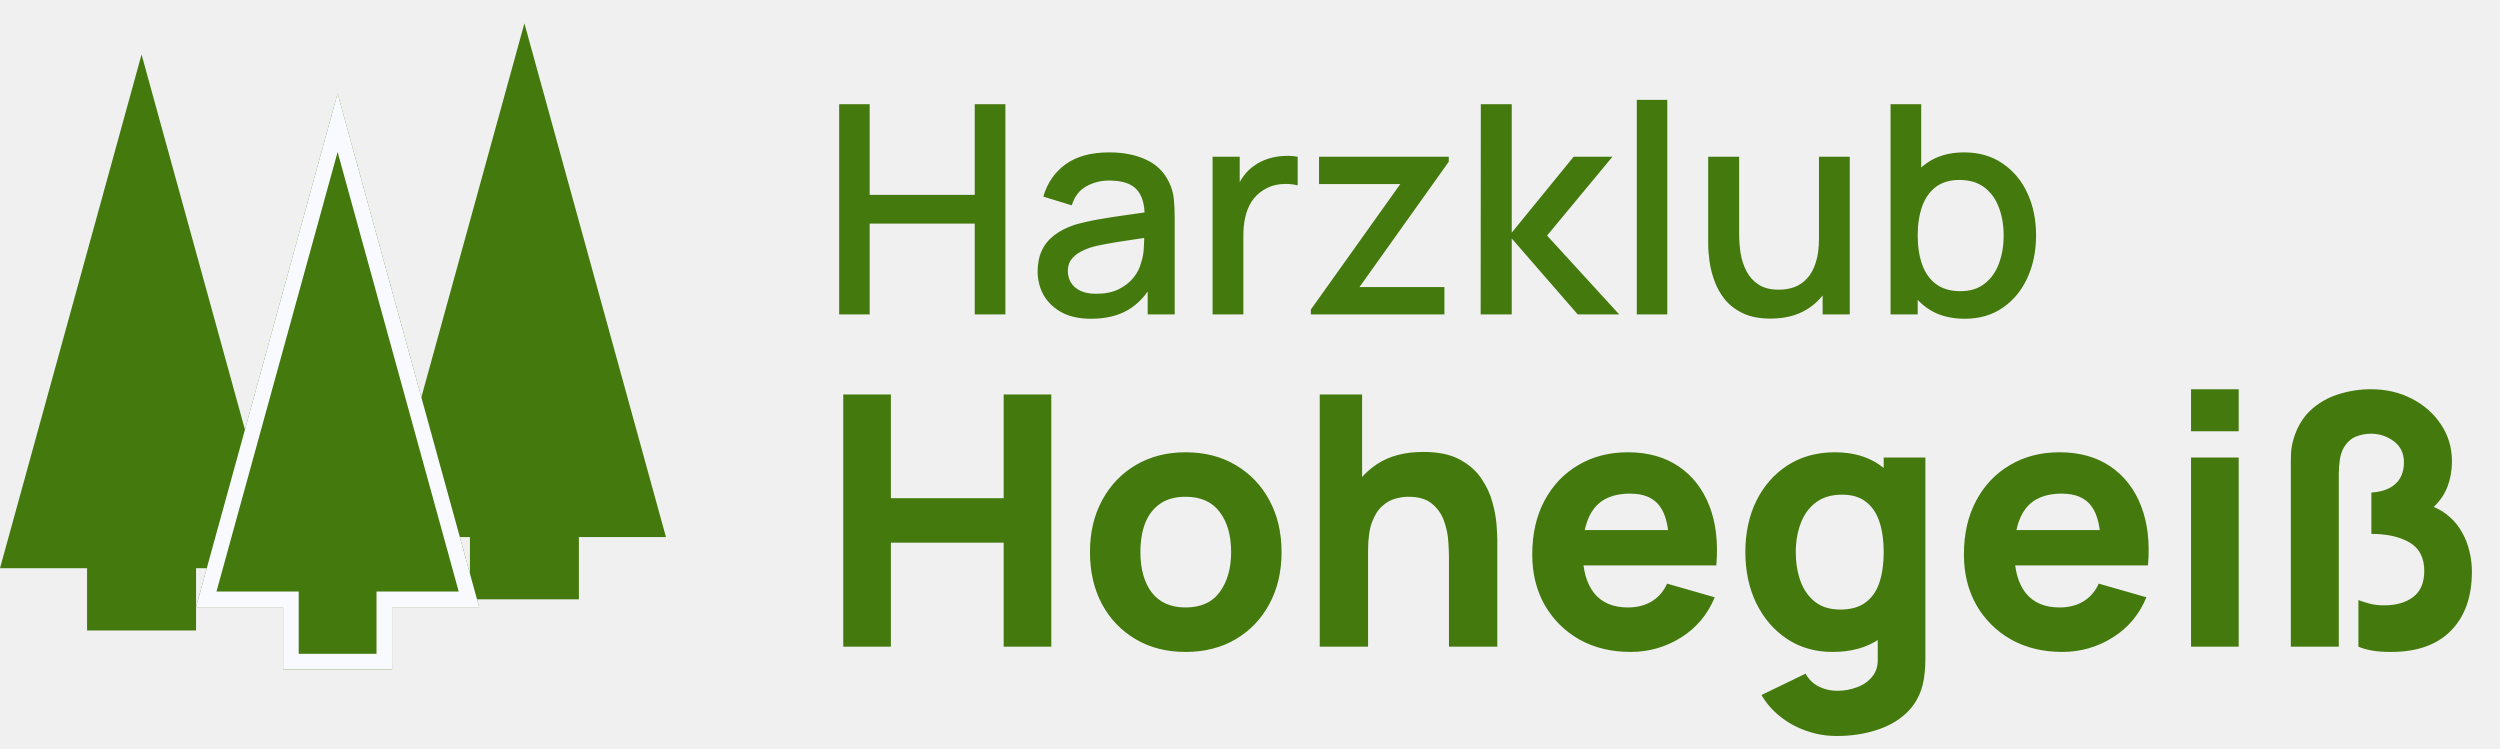
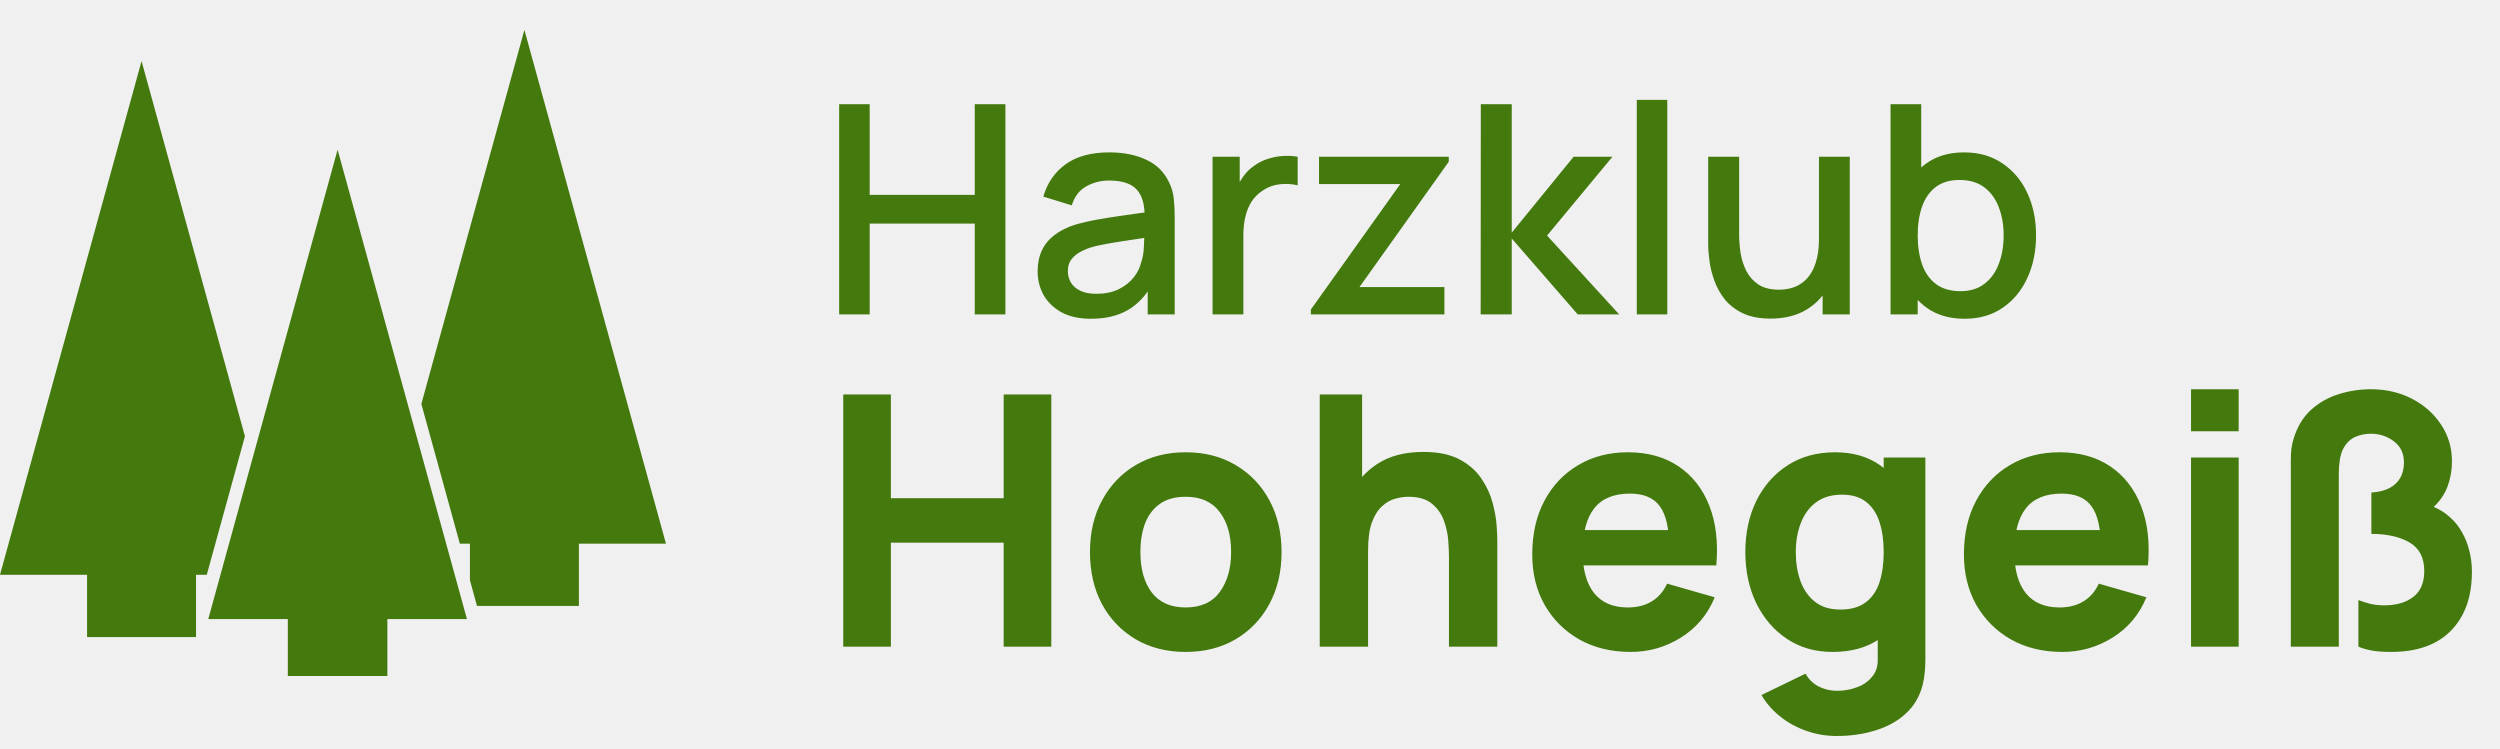
<svg xmlns="http://www.w3.org/2000/svg" width="167" height="50" viewBox="0 0 167 50" fill="none">
  <path d="M56.056 21V6.961H58.094V13.016H65.113V6.961H67.16V21H65.113V14.936H58.094V21H56.056ZM72.873 21.293C72.093 21.293 71.439 21.149 70.913 20.863C70.386 20.571 69.987 20.188 69.714 19.713C69.447 19.232 69.314 18.706 69.314 18.134C69.314 17.601 69.408 17.133 69.597 16.73C69.785 16.327 70.065 15.986 70.435 15.706C70.806 15.42 71.261 15.19 71.8 15.014C72.268 14.878 72.798 14.757 73.389 14.653C73.981 14.549 74.601 14.452 75.251 14.361C75.908 14.27 76.558 14.179 77.201 14.088L76.46 14.497C76.473 13.672 76.298 13.061 75.934 12.665C75.576 12.262 74.959 12.06 74.081 12.06C73.529 12.06 73.022 12.19 72.561 12.45C72.099 12.704 71.777 13.126 71.595 13.717L69.694 13.133C69.954 12.229 70.448 11.511 71.176 10.978C71.911 10.445 72.885 10.179 74.101 10.179C75.043 10.179 75.862 10.341 76.558 10.666C77.26 10.985 77.773 11.492 78.098 12.187C78.267 12.531 78.371 12.895 78.41 13.279C78.449 13.662 78.469 14.075 78.469 14.517V21H76.665V18.592L77.016 18.904C76.58 19.71 76.025 20.311 75.349 20.707C74.679 21.098 73.854 21.293 72.873 21.293ZM73.233 19.625C73.812 19.625 74.309 19.525 74.725 19.323C75.141 19.115 75.475 18.852 75.729 18.534C75.983 18.215 76.148 17.884 76.226 17.539C76.337 17.227 76.398 16.876 76.411 16.486C76.431 16.096 76.441 15.784 76.441 15.55L77.104 15.794C76.46 15.892 75.875 15.979 75.349 16.057C74.822 16.135 74.345 16.213 73.916 16.291C73.493 16.363 73.116 16.451 72.785 16.555C72.505 16.652 72.255 16.769 72.034 16.905C71.82 17.042 71.647 17.208 71.517 17.403C71.394 17.598 71.332 17.835 71.332 18.114C71.332 18.387 71.4 18.641 71.537 18.875C71.673 19.102 71.881 19.284 72.161 19.421C72.44 19.557 72.798 19.625 73.233 19.625ZM81 21V10.471H82.813V13.025L82.56 12.694C82.69 12.356 82.859 12.047 83.067 11.768C83.275 11.482 83.515 11.248 83.788 11.066C84.055 10.871 84.35 10.721 84.675 10.617C85.007 10.507 85.345 10.442 85.689 10.422C86.034 10.396 86.365 10.413 86.684 10.471V12.382C86.339 12.291 85.956 12.265 85.533 12.304C85.117 12.343 84.734 12.476 84.383 12.704C84.052 12.918 83.788 13.178 83.593 13.483C83.405 13.789 83.268 14.13 83.184 14.507C83.099 14.878 83.057 15.271 83.057 15.687V21H81ZM87.565 21V20.678L93.541 12.294H88.111V10.471H96.778V10.803L90.812 19.177H96.486V21H87.565ZM98.908 21L98.918 6.961H100.984V15.541L105.118 10.471H107.711L103.344 15.736L108.16 21H105.391L100.984 15.931V21H98.908ZM109.338 21V6.669H111.375V21H109.338ZM118.271 21.283C117.543 21.283 116.932 21.166 116.438 20.932C115.944 20.698 115.541 20.392 115.229 20.015C114.923 19.632 114.689 19.216 114.527 18.767C114.365 18.319 114.254 17.88 114.196 17.451C114.137 17.022 114.108 16.645 114.108 16.32V10.471H116.175V15.648C116.175 16.057 116.207 16.48 116.272 16.915C116.344 17.344 116.474 17.744 116.662 18.114C116.857 18.485 117.127 18.784 117.471 19.011C117.822 19.239 118.277 19.352 118.836 19.352C119.2 19.352 119.544 19.294 119.869 19.177C120.194 19.053 120.477 18.858 120.718 18.592C120.965 18.326 121.156 17.975 121.293 17.539C121.436 17.104 121.507 16.574 121.507 15.95L122.775 16.428C122.775 17.383 122.596 18.228 122.238 18.962C121.881 19.69 121.368 20.259 120.698 20.669C120.029 21.078 119.22 21.283 118.271 21.283ZM121.751 21V17.958H121.507V10.471H123.564V21H121.751ZM131.241 21.293C130.234 21.293 129.389 21.049 128.707 20.561C128.024 20.067 127.508 19.401 127.157 18.563C126.806 17.724 126.63 16.779 126.63 15.726C126.63 14.673 126.802 13.727 127.147 12.889C127.498 12.05 128.011 11.391 128.687 10.91C129.37 10.422 130.208 10.179 131.202 10.179C132.19 10.179 133.042 10.422 133.757 10.91C134.478 11.391 135.034 12.05 135.424 12.889C135.814 13.721 136.009 14.666 136.009 15.726C136.009 16.779 135.814 17.728 135.424 18.573C135.04 19.411 134.491 20.074 133.776 20.561C133.068 21.049 132.223 21.293 131.241 21.293ZM126.289 21V6.961H128.336V13.425H128.102V21H126.289ZM130.959 19.45C131.609 19.45 132.145 19.284 132.567 18.953C132.996 18.621 133.315 18.176 133.523 17.617C133.737 17.052 133.844 16.421 133.844 15.726C133.844 15.037 133.737 14.413 133.523 13.854C133.315 13.295 132.993 12.85 132.557 12.518C132.122 12.187 131.566 12.021 130.89 12.021C130.253 12.021 129.727 12.177 129.311 12.489C128.902 12.801 128.596 13.236 128.395 13.796C128.2 14.354 128.102 14.998 128.102 15.726C128.102 16.454 128.2 17.097 128.395 17.656C128.59 18.215 128.898 18.654 129.321 18.972C129.743 19.291 130.289 19.45 130.959 19.45Z" fill="#43790D" />
  <path d="M56.329 43.198V26.352H59.511V33.278H67.045V26.352H70.227V43.198H67.045V36.249H59.511V43.198H56.329ZM79.198 43.549C77.926 43.549 76.811 43.264 75.852 42.695C74.892 42.126 74.144 41.342 73.606 40.344C73.075 39.337 72.81 38.183 72.81 36.881C72.81 35.563 73.083 34.404 73.629 33.406C74.175 32.4 74.927 31.616 75.887 31.055C76.846 30.493 77.95 30.212 79.198 30.212C80.469 30.212 81.584 30.497 82.543 31.067C83.51 31.636 84.263 32.423 84.801 33.43C85.339 34.428 85.608 35.578 85.608 36.881C85.608 38.191 85.335 39.349 84.79 40.355C84.251 41.354 83.499 42.138 82.532 42.707C81.572 43.268 80.461 43.549 79.198 43.549ZM79.198 40.578C80.219 40.578 80.98 40.234 81.479 39.548C81.986 38.854 82.239 37.965 82.239 36.881C82.239 35.758 81.982 34.861 81.467 34.19C80.96 33.519 80.204 33.184 79.198 33.184C78.503 33.184 77.934 33.34 77.49 33.652C77.045 33.964 76.713 34.397 76.495 34.95C76.284 35.504 76.179 36.148 76.179 36.881C76.179 38.012 76.433 38.913 76.94 39.583C77.454 40.246 78.207 40.578 79.198 40.578ZM96.791 43.198V37.232C96.791 36.943 96.776 36.577 96.745 36.132C96.713 35.68 96.616 35.227 96.452 34.775C96.288 34.323 96.019 33.944 95.645 33.64C95.278 33.336 94.756 33.184 94.077 33.184C93.804 33.184 93.512 33.227 93.2 33.313C92.888 33.398 92.595 33.566 92.323 33.816C92.049 34.057 91.823 34.416 91.644 34.892C91.472 35.368 91.387 35.999 91.387 36.787L89.561 35.922C89.561 34.923 89.764 33.987 90.17 33.114C90.575 32.24 91.184 31.534 91.995 30.996C92.814 30.458 93.843 30.189 95.083 30.189C96.074 30.189 96.881 30.357 97.505 30.692C98.129 31.027 98.612 31.453 98.956 31.967C99.307 32.482 99.556 33.02 99.704 33.582C99.853 34.136 99.942 34.642 99.974 35.103C100.005 35.563 100.02 35.898 100.02 36.109V43.198H96.791ZM88.158 43.198V26.352H90.989V35.009H91.387V43.198H88.158ZM108.929 43.549C107.634 43.549 106.491 43.272 105.501 42.718C104.518 42.157 103.746 41.389 103.185 40.414C102.631 39.431 102.354 38.308 102.354 37.045C102.354 35.664 102.627 34.463 103.173 33.441C103.719 32.42 104.471 31.628 105.431 31.067C106.39 30.497 107.494 30.212 108.742 30.212C110.067 30.212 111.194 30.524 112.123 31.148C113.051 31.772 113.737 32.65 114.182 33.781C114.626 34.911 114.782 36.241 114.649 37.77H111.502V36.6C111.502 35.313 111.296 34.389 110.882 33.827C110.477 33.258 109.81 32.973 108.882 32.973C107.798 32.973 106.998 33.305 106.484 33.968C105.977 34.623 105.723 35.594 105.723 36.881C105.723 38.059 105.977 38.971 106.484 39.618C106.998 40.258 107.751 40.578 108.742 40.578C109.365 40.578 109.9 40.441 110.344 40.168C110.789 39.895 111.128 39.501 111.362 38.987L114.544 39.899C114.068 41.053 113.316 41.95 112.286 42.59C111.265 43.229 110.145 43.549 108.929 43.549ZM104.741 37.77V35.407H113.117V37.77H104.741ZM122.696 49.164C121.978 49.164 121.296 49.048 120.649 48.814C120.001 48.587 119.42 48.268 118.905 47.854C118.398 47.449 117.985 46.973 117.665 46.427L120.613 45C120.816 45.374 121.105 45.659 121.479 45.854C121.861 46.049 122.275 46.146 122.719 46.146C123.195 46.146 123.643 46.064 124.065 45.901C124.486 45.745 124.821 45.507 125.071 45.187C125.328 44.875 125.449 44.485 125.433 44.017V40.344H125.831V30.563H128.615V44.064C128.615 44.376 128.6 44.668 128.569 44.941C128.545 45.222 128.498 45.499 128.428 45.772C128.225 46.544 127.847 47.18 127.293 47.679C126.748 48.178 126.077 48.548 125.281 48.79C124.486 49.04 123.624 49.164 122.696 49.164ZM122.415 43.549C121.253 43.549 120.235 43.257 119.362 42.672C118.488 42.087 117.806 41.291 117.314 40.285C116.831 39.279 116.589 38.144 116.589 36.881C116.589 35.594 116.835 34.451 117.326 33.453C117.825 32.447 118.523 31.655 119.42 31.078C120.317 30.501 121.37 30.212 122.579 30.212C123.78 30.212 124.79 30.505 125.609 31.09C126.428 31.675 127.048 32.47 127.469 33.476C127.89 34.483 128.101 35.617 128.101 36.881C128.101 38.144 127.886 39.279 127.457 40.285C127.036 41.291 126.404 42.087 125.562 42.672C124.72 43.257 123.671 43.549 122.415 43.549ZM122.93 40.718C123.64 40.718 124.205 40.558 124.626 40.238C125.055 39.919 125.363 39.47 125.55 38.893C125.738 38.316 125.831 37.645 125.831 36.881C125.831 36.117 125.738 35.446 125.55 34.869C125.363 34.291 125.063 33.843 124.65 33.523C124.244 33.203 123.71 33.044 123.047 33.044C122.337 33.044 121.752 33.219 121.292 33.57C120.84 33.913 120.504 34.377 120.286 34.962C120.068 35.539 119.958 36.179 119.958 36.881C119.958 37.59 120.064 38.238 120.274 38.823C120.485 39.4 120.808 39.86 121.245 40.203C121.682 40.546 122.244 40.718 122.93 40.718ZM137.764 43.549C136.47 43.549 135.327 43.272 134.337 42.718C133.354 42.157 132.582 41.389 132.02 40.414C131.467 39.431 131.19 38.308 131.19 37.045C131.19 35.664 131.463 34.463 132.009 33.441C132.555 32.42 133.307 31.628 134.267 31.067C135.226 30.497 136.329 30.212 137.577 30.212C138.903 30.212 140.03 30.524 140.958 31.148C141.886 31.772 142.573 32.65 143.017 33.781C143.462 34.911 143.618 36.241 143.485 37.77H140.338V36.6C140.338 35.313 140.132 34.389 139.718 33.827C139.313 33.258 138.646 32.973 137.718 32.973C136.634 32.973 135.834 33.305 135.319 33.968C134.812 34.623 134.559 35.594 134.559 36.881C134.559 38.059 134.812 38.971 135.319 39.618C135.834 40.258 136.587 40.578 137.577 40.578C138.201 40.578 138.735 40.441 139.18 40.168C139.625 39.895 139.964 39.501 140.198 38.987L143.38 39.899C142.904 41.053 142.152 41.95 141.122 42.59C140.1 43.229 138.981 43.549 137.764 43.549ZM133.576 37.77V35.407H141.953V37.77H133.576ZM146.361 28.809V26.001H149.543V28.809H146.361ZM146.361 43.198V30.563H149.543V43.198H146.361ZM159.718 43.549C159.204 43.549 158.779 43.518 158.443 43.456C158.116 43.401 157.815 43.315 157.542 43.198V40.086C157.745 40.164 157.991 40.242 158.279 40.32C158.568 40.398 158.892 40.437 159.25 40.437C160.069 40.437 160.721 40.25 161.204 39.876C161.695 39.501 161.941 38.924 161.941 38.144C161.941 37.255 161.614 36.62 160.958 36.237C160.303 35.855 159.453 35.664 158.408 35.664V32.903C158.884 32.872 159.282 32.775 159.601 32.611C159.929 32.439 160.175 32.209 160.338 31.921C160.502 31.632 160.584 31.289 160.584 30.891C160.584 30.283 160.358 29.811 159.906 29.475C159.453 29.14 158.946 28.972 158.385 28.972C158.01 28.972 157.659 29.043 157.332 29.183C157.012 29.323 156.747 29.581 156.536 29.955C156.435 30.142 156.357 30.388 156.302 30.692C156.256 30.996 156.232 31.32 156.232 31.663V43.198H153.027V30.797C153.027 30.501 153.038 30.236 153.062 30.002C153.093 29.768 153.144 29.534 153.214 29.3C153.456 28.512 153.838 27.877 154.36 27.393C154.891 26.91 155.503 26.558 156.197 26.34C156.899 26.114 157.628 26.001 158.385 26.001C159.383 26.001 160.292 26.212 161.111 26.633C161.929 27.054 162.581 27.631 163.064 28.364C163.548 29.089 163.79 29.908 163.79 30.821C163.79 31.413 163.692 31.971 163.497 32.494C163.302 33.008 162.994 33.465 162.573 33.862C162.986 34.034 163.349 34.264 163.661 34.553C163.981 34.834 164.246 35.165 164.456 35.547C164.675 35.922 164.839 36.335 164.948 36.787C165.065 37.232 165.123 37.7 165.123 38.191C165.123 39.86 164.659 41.17 163.731 42.122C162.803 43.073 161.465 43.549 159.718 43.549Z" fill="#43790D" />
-   <path fill-rule="evenodd" clip-rule="evenodd" d="M18.912 37.956L9.456 3.64L0 37.956H5.816V42.116H13.096V37.956H18.912Z" fill="#43790D" />
-   <path fill-rule="evenodd" clip-rule="evenodd" d="M44.486 35.876L35.03 1.56L25.574 35.876H31.391V40.036H38.67V35.876H44.486Z" fill="#43790D" />
-   <mask id="path-5-inside-1_454_66" fill="white">
-     <path fill-rule="evenodd" clip-rule="evenodd" d="M32.008 40.556L22.552 6.239L13.096 40.556H18.912V44.715H26.191V40.556H32.008Z" />
-   </mask>
-   <path fill-rule="evenodd" clip-rule="evenodd" d="M32.008 40.556L22.552 6.239L13.096 40.556H18.912V44.715H26.191V40.556H32.008Z" fill="#43790D" />
-   <path d="M22.552 6.239L23.554 5.963L22.552 2.325L21.549 5.963L22.552 6.239ZM32.008 40.556V41.596H33.373L33.01 40.28L32.008 40.556ZM13.096 40.556L12.093 40.28L11.73 41.596H13.096V40.556ZM18.912 40.556H19.952V39.516H18.912V40.556ZM18.912 44.715H17.872V45.755H18.912V44.715ZM26.191 44.715V45.755H27.231V44.715H26.191ZM26.191 40.556V39.516H25.151V40.556H26.191ZM21.549 6.516L31.005 40.832L33.01 40.28L23.554 5.963L21.549 6.516ZM14.098 40.832L23.554 6.516L21.549 5.963L12.093 40.28L14.098 40.832ZM18.912 39.516H13.096V41.596H18.912V39.516ZM19.952 44.715V40.556H17.872V44.715H19.952ZM26.191 43.676H18.912V45.755H26.191V43.676ZM25.151 40.556V44.715H27.231V40.556H25.151ZM32.008 39.516H26.191V41.596H32.008V39.516Z" fill="#F8FAFF" mask="url(#path-5-inside-1_454_66)" />
+   <path fill-rule="evenodd" clip-rule="evenodd" d="M35.03 2L44.486 36.316H38.67V40.476H31.864L31.391 38.757V36.316H30.718L28.146 26.983L35.03 2ZM13.096 42.556L13.096 40.996L13.096 38.396H13.812L16.362 29.142L9.456 4.08L0 38.396H5.816V42.556H13.096ZM22.552 10L31.192 41.355H25.877V45.156H19.226V41.355H13.912L22.552 10Z" fill="#43790D" />
</svg>
